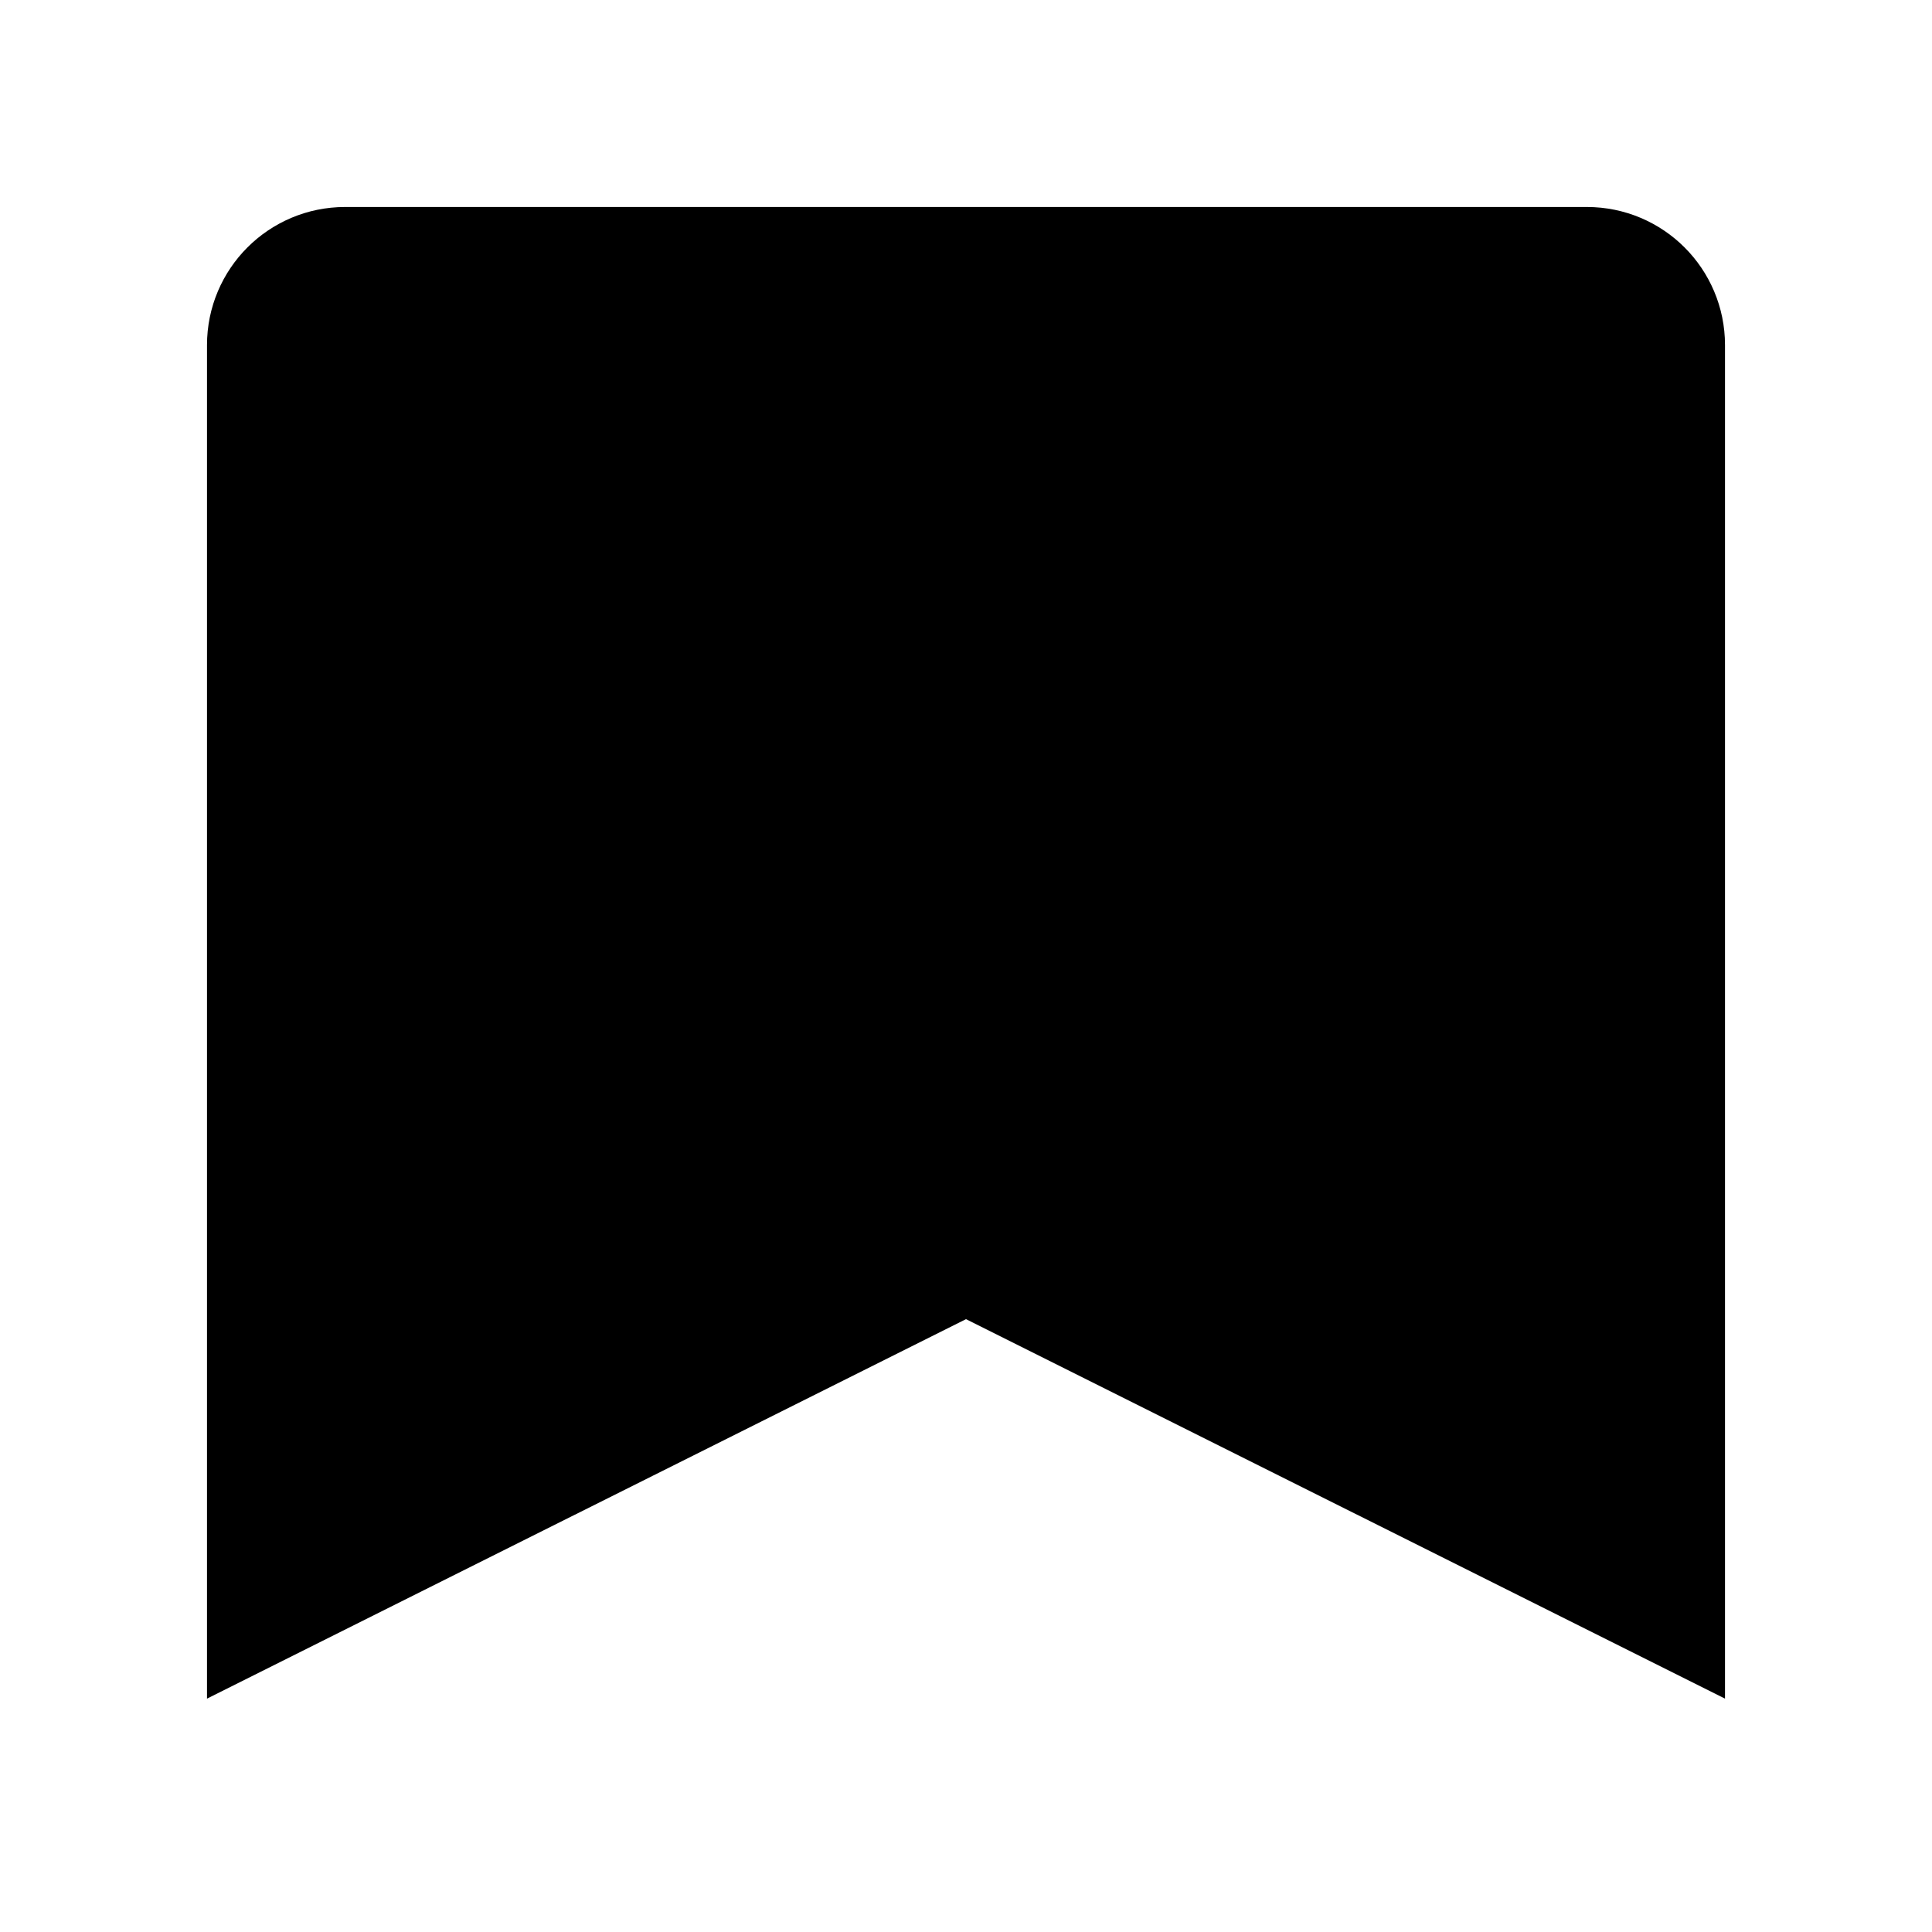
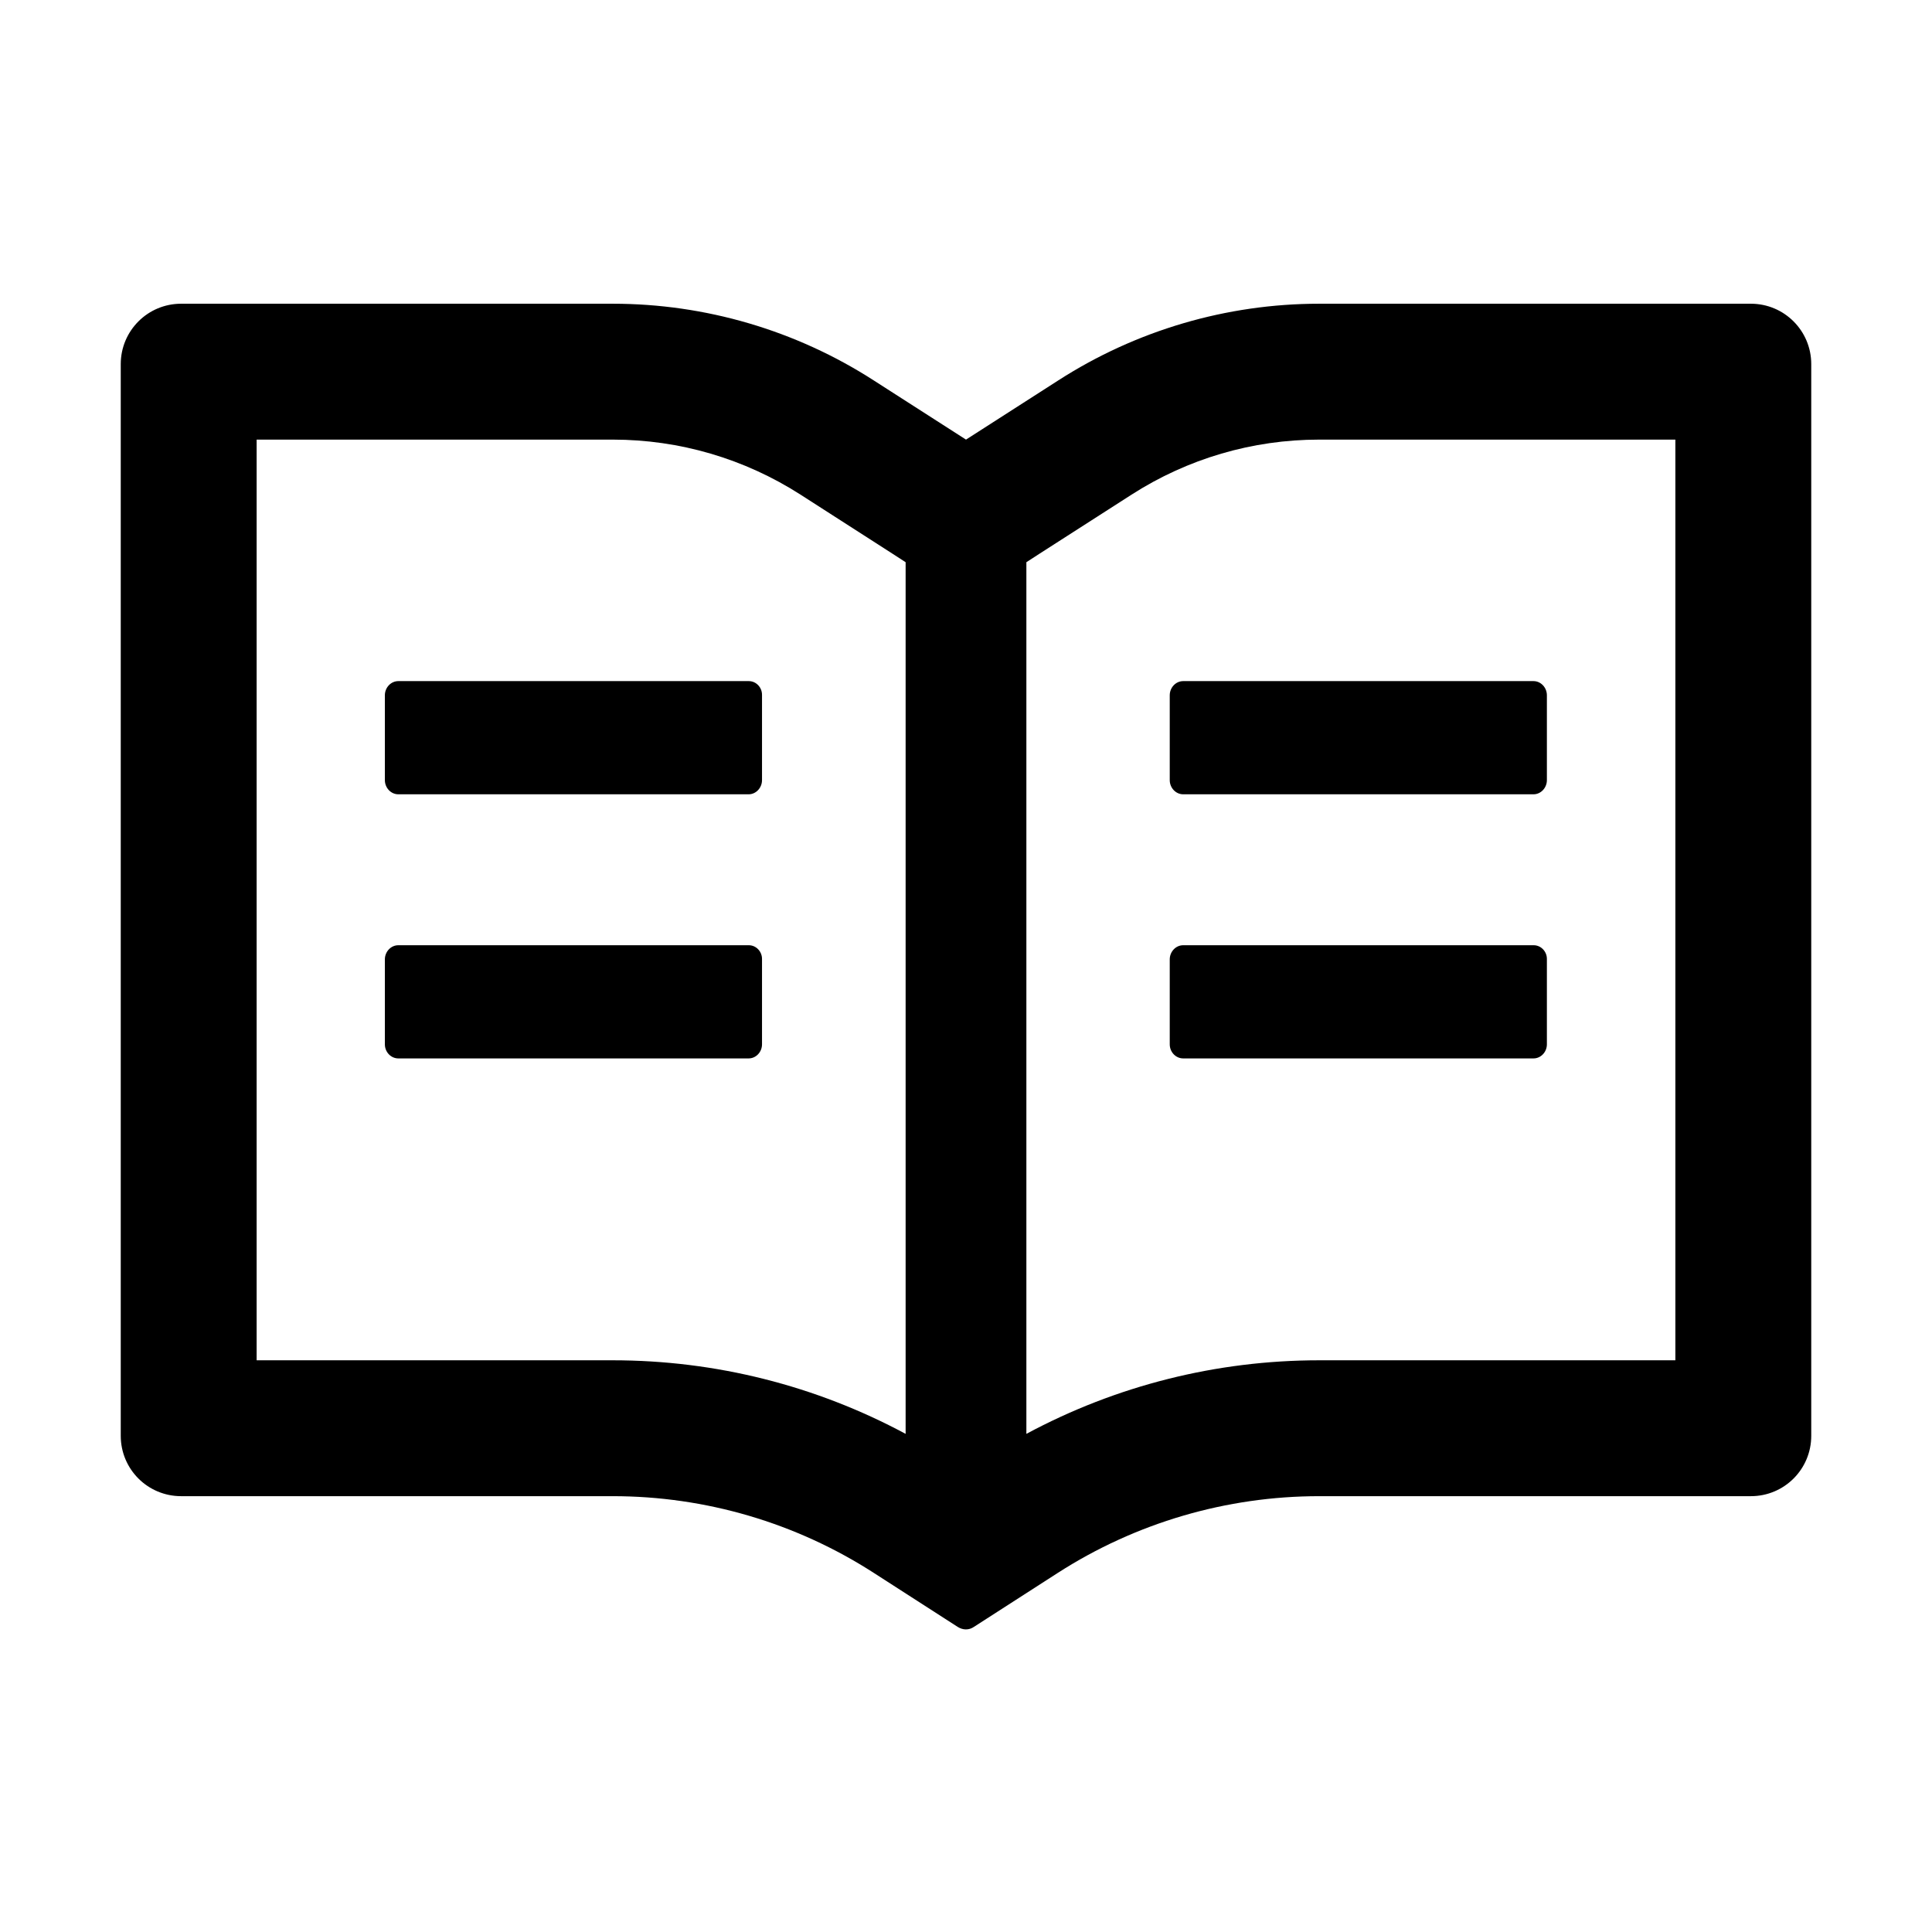
- <svg width="100%" height="100%" viewBox="0 0 14 14" fill="currentColor">
-   <path d="M2 2.5V11.5L7 9L12 11.5V2.5C12 2.224 11.776 2 11.5 2H2.5C2.224 2 2 2.224 2 2.5Z" stroke="currentColor" strokeWidth="1.17" strokeLinecap="round" strokeLinejoin="round" />
-   <path d="M7 9V2" stroke="currentColor" strokeWidth="1.17" strokeLinecap="round" strokeLinejoin="round" />
+ <svg xmlns="http://www.w3.org/2000/svg" width="100%" height="100%" viewBox="0 0 24 24" fill="none">
+   <path d="M21.75 3.773H16.387C15.237 3.773 14.112 4.104 13.144 4.727L12 5.461L10.856 4.727C9.889 4.104 8.763 3.773 7.612 3.773H2.25C1.835 3.773 1.5 4.109 1.5 4.523V17.836C1.5 18.251 1.835 18.586 2.25 18.586H7.612C8.763 18.586 9.888 18.916 10.856 19.54L11.897 20.21C11.927 20.229 11.963 20.241 11.998 20.241C12.033 20.241 12.068 20.231 12.098 20.21L13.139 19.54C14.109 18.916 15.237 18.586 16.387 18.586H21.75C22.165 18.586 22.5 18.251 22.5 17.836V4.523C22.5 4.109 22.165 3.773 21.75 3.773ZM7.612 16.898H3.188V5.461H7.612C8.442 5.461 9.248 5.698 9.945 6.145L11.088 6.879L11.25 6.984V17.812C10.134 17.212 8.887 16.898 7.612 16.898ZM20.812 16.898H16.387C15.113 16.898 13.866 17.212 12.75 17.812V6.984L12.912 6.879L14.056 6.145C14.752 5.698 15.558 5.461 16.387 5.461H20.812V16.898ZM9.302 8.461H4.948C4.856 8.461 4.781 8.541 4.781 8.637V9.691C4.781 9.787 4.856 9.867 4.948 9.867H9.3C9.391 9.867 9.466 9.787 9.466 9.691V8.637C9.469 8.541 9.394 8.461 9.302 8.461ZM14.531 8.637V9.691C14.531 9.787 14.606 9.867 14.698 9.867H19.05C19.141 9.867 19.216 9.787 19.216 9.691V8.637C19.216 8.541 19.141 8.461 19.05 8.461H14.698C14.606 8.461 14.531 8.541 14.531 8.637ZM9.302 11.742H4.948C4.856 11.742 4.781 11.822 4.781 11.918V12.973C4.781 13.069 4.856 13.148 4.948 13.148H9.3C9.391 13.148 9.466 13.069 9.466 12.973V11.918C9.469 11.822 9.394 11.742 9.302 11.742ZM19.052 11.742H14.698C14.606 11.742 14.531 11.822 14.531 11.918V12.973C14.531 13.069 14.606 13.148 14.698 13.148H19.05C19.141 13.148 19.216 13.069 19.216 12.973V11.918C19.219 11.822 19.144 11.742 19.052 11.742Z" fill="currentColor" />
</svg>
